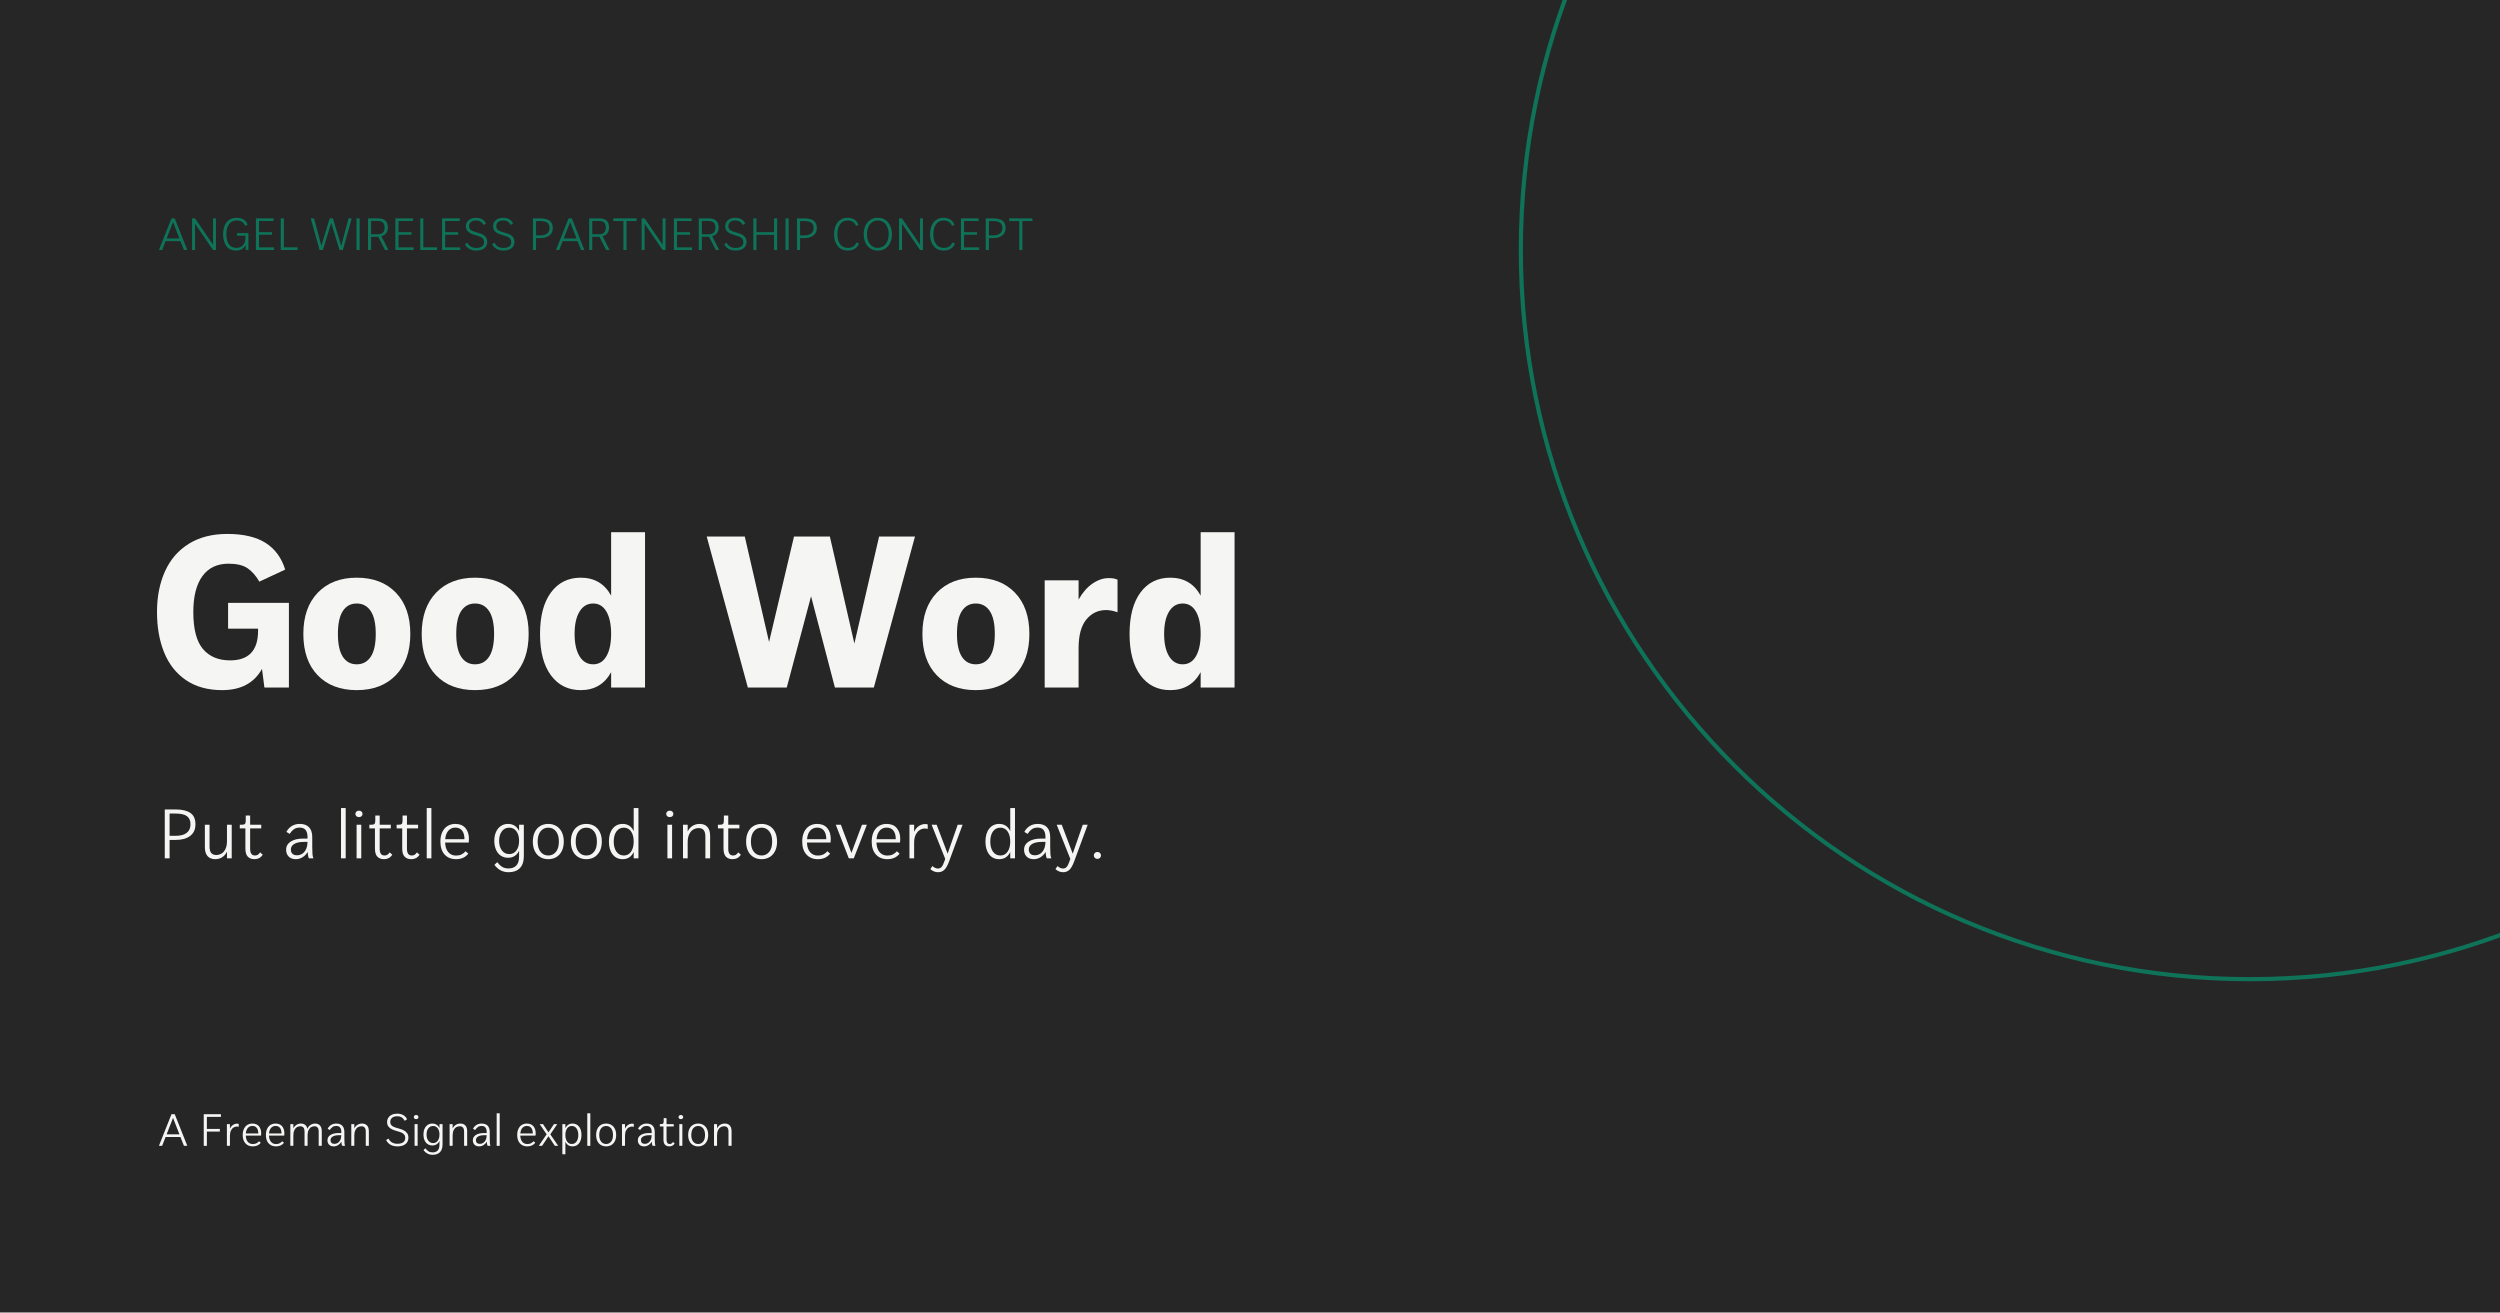
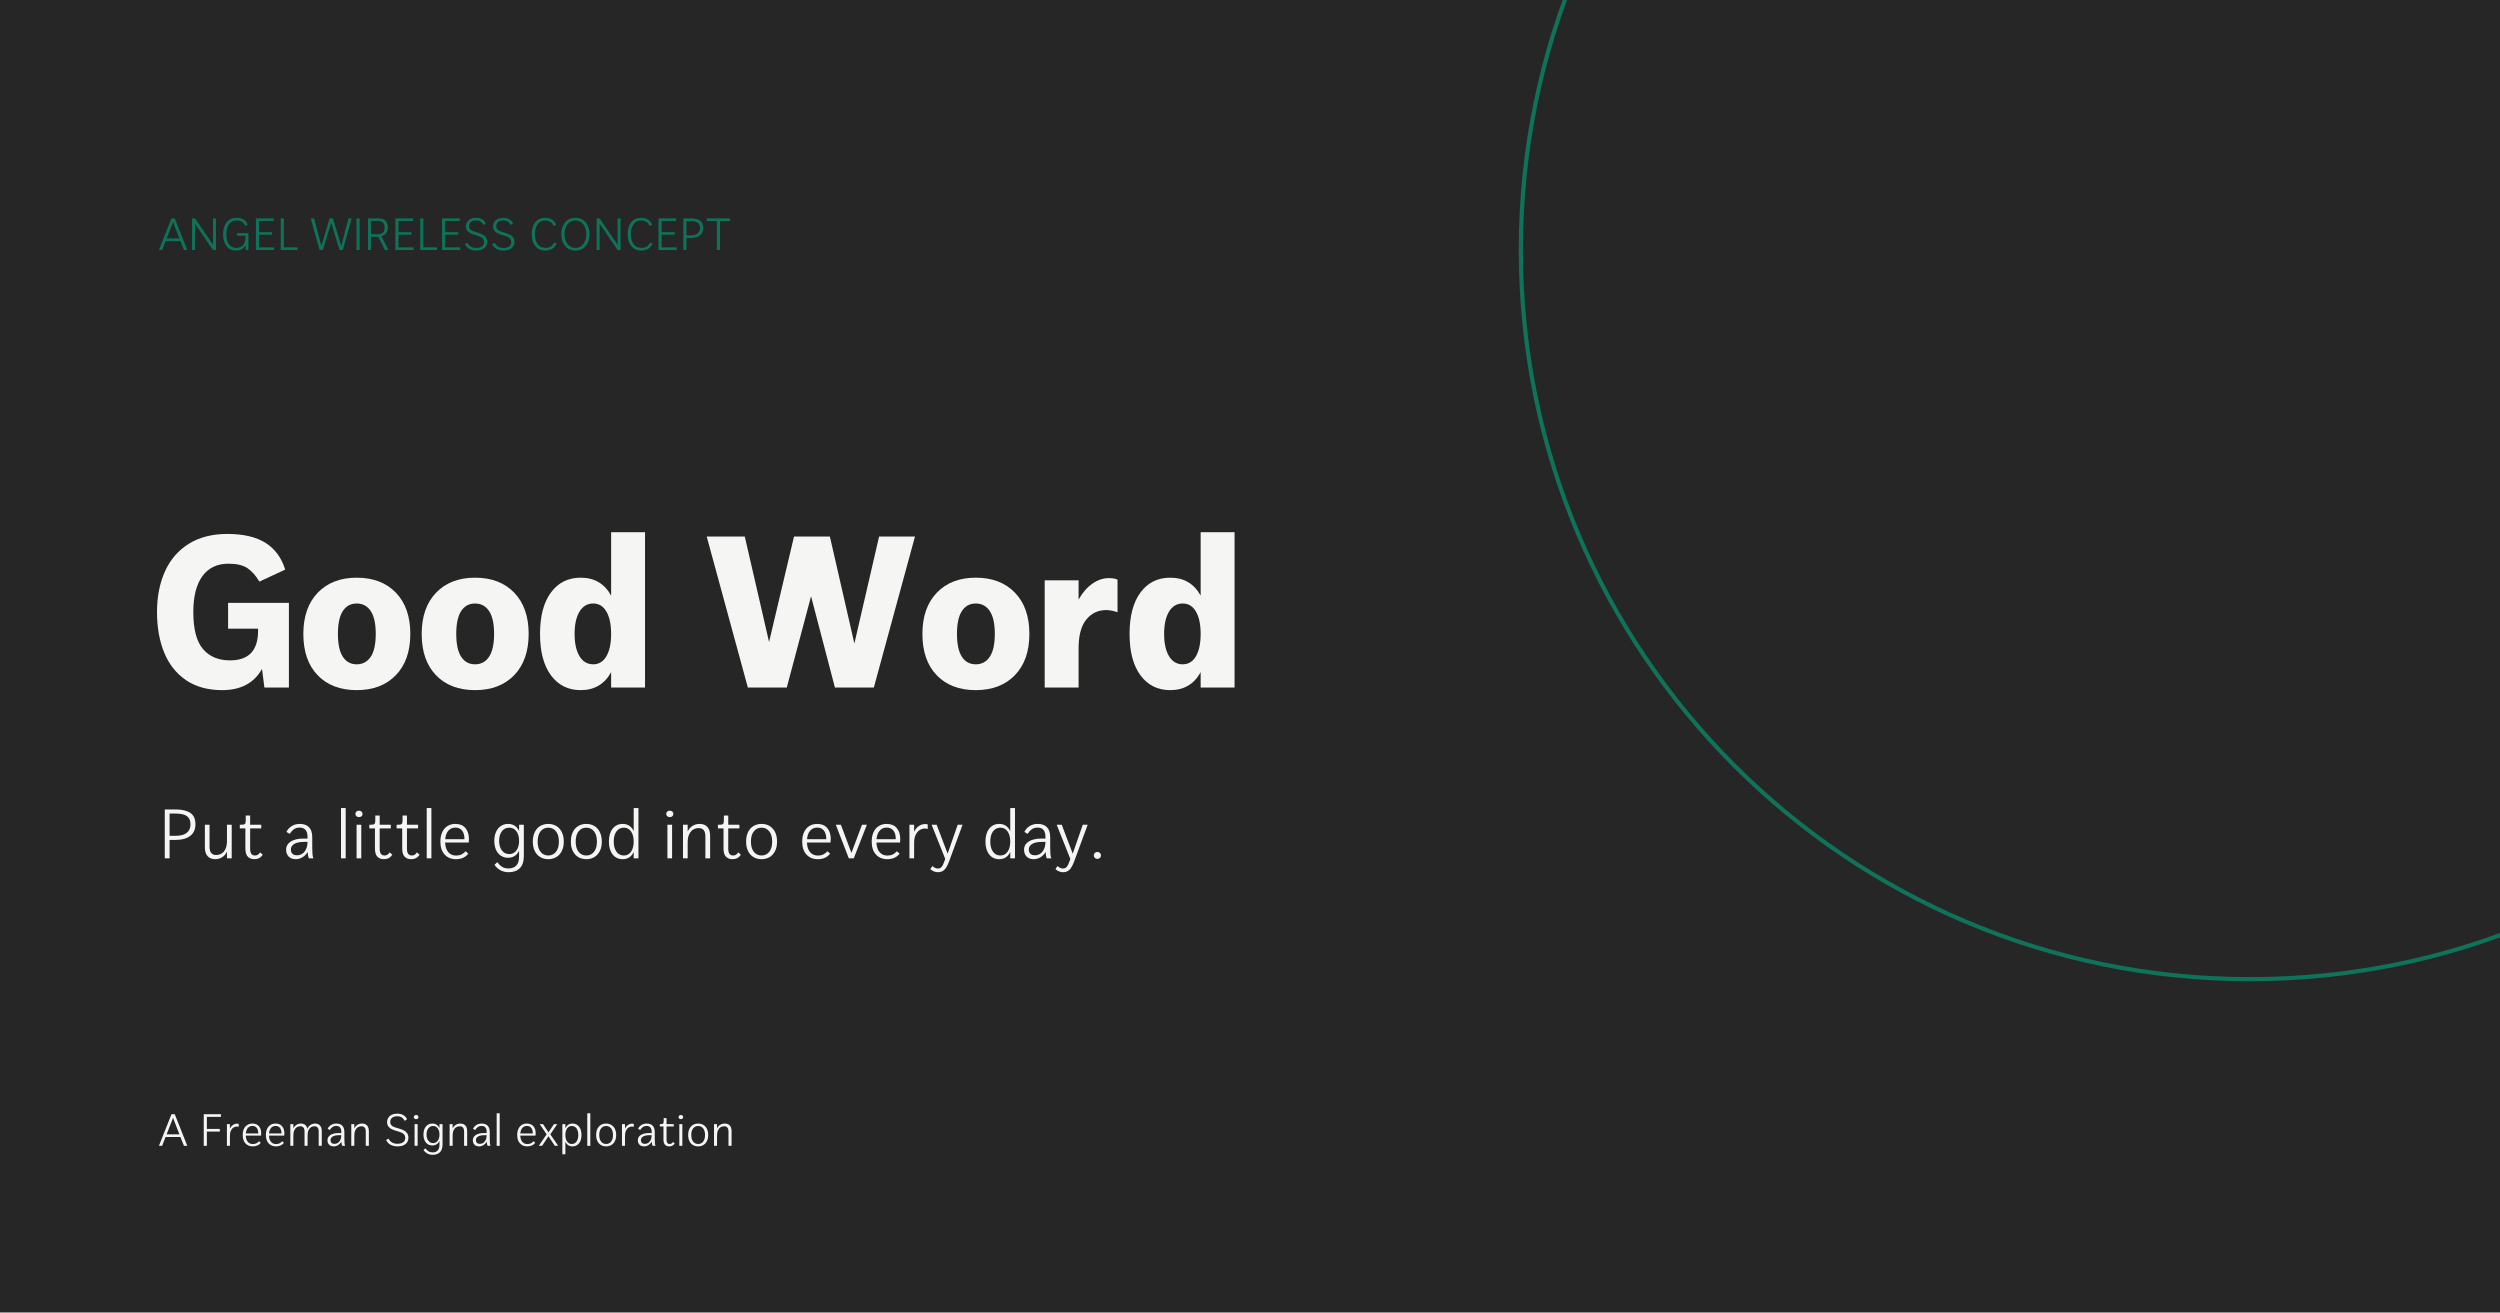
<svg xmlns="http://www.w3.org/2000/svg" viewBox="0 0 1200 630">
  <rect width="1200" height="630" fill="#262626" />
  <circle cx="1080" cy="120" r="350" fill="none" stroke="#0E7358" stroke-width="2" />
  <path d="M82.314 104.82H83.876L89.904 120H88.298L86.604 115.754H79.476L77.826 120H76.286ZM86.12 114.478 83.062 106.58 79.982 114.478Z" fill="#0E7358" />
  <path d="M93.622 107.394V120H92.192V104.82H93.6L102.246 117.448V104.82H103.676V120H102.268Z" fill="#0E7358" />
  <path d="M107.086 112.41Q107.086 110.232 107.779 108.45Q108.472 106.668 109.924 105.612Q111.376 104.556 113.554 104.556Q115.688 104.556 116.975 105.392Q118.262 106.228 118.856 107.834L117.712 108.406Q117.14 107.13 116.172 106.481Q115.204 105.832 113.576 105.832Q111.156 105.832 109.902 107.636Q108.648 109.44 108.648 112.41Q108.648 115.556 109.88 117.272Q111.112 118.988 113.532 118.988Q115.446 118.988 116.645 117.69Q117.844 116.392 117.844 113.796V113.136H113.752V111.904H119.23V120H117.954L117.91 117.602Q116.568 120.264 113.378 120.264Q110.21 120.264 108.648 118.086Q107.086 115.908 107.086 112.41Z" fill="#0E7358" />
  <path d="M122.838 104.82H131.33V106.074H124.334V111.442H130.582V112.674H124.334V118.746H131.572V120H122.838Z" fill="#0E7358" />
  <path d="M134.762 104.82H136.258V118.724H142.836V120H134.762Z" fill="#0E7358" />
  <path d="M149.15 104.82H150.756L154.254 117.976L158.258 104.82H159.798L163.802 118.042L167.3 104.82H168.818L164.572 120H162.966L158.984 106.976L154.98 120H153.396Z" fill="#0E7358" />
  <path d="M171.128 104.82H172.624V120H171.128Z" fill="#0E7358" />
  <path d="M181.578 113.664H178.124V120H176.628V104.82H181.402Q183.756 104.82 184.966 105.909Q186.176 106.998 186.176 109.176Q186.176 110.848 185.351 111.937Q184.526 113.026 183.052 113.334L186.418 120H184.79ZM181.314 112.454Q182.986 112.454 183.8 111.673Q184.614 110.892 184.614 109.242Q184.614 107.592 183.8 106.822Q182.986 106.052 181.314 106.052H178.124V112.454Z" fill="#0E7358" />
  <path d="M189.784 104.82H198.276V106.074H191.28V111.442H197.528V112.674H191.28V118.746H198.518V120H189.784Z" fill="#0E7358" />
  <path d="M201.708 104.82H203.204V118.724H209.782V120H201.708Z" fill="#0E7358" />
  <path d="M212.18 104.82H220.672V106.074H213.676V111.442H219.924V112.674H213.676V118.746H220.914V120H212.18Z" fill="#0E7358" />
  <path d="M223.18 117.206 224.324 116.524Q224.94 117.756 226.018 118.383Q227.096 119.01 228.614 119.01Q230.396 119.01 231.375 118.284Q232.354 117.558 232.354 116.194Q232.354 115.226 231.87 114.621Q231.386 114.016 230.594 113.664Q229.802 113.312 228.504 112.96Q226.964 112.542 225.941 112.047Q224.918 111.552 224.28 110.727Q223.642 109.902 223.642 108.626Q223.642 107.438 224.236 106.514Q224.83 105.59 225.919 105.073Q227.008 104.556 228.482 104.556Q231.892 104.556 233.234 107.218L232.112 108.01Q231.518 106.91 230.671 106.36Q229.824 105.81 228.504 105.81Q226.876 105.81 226.018 106.558Q225.16 107.306 225.16 108.56Q225.16 109.462 225.644 110.034Q226.128 110.606 226.92 110.936Q227.712 111.266 229.054 111.618Q230.528 112.014 231.562 112.52Q232.596 113.026 233.234 113.895Q233.872 114.764 233.872 116.084Q233.872 118.064 232.475 119.164Q231.078 120.264 228.636 120.264Q226.656 120.264 225.27 119.472Q223.884 118.68 223.18 117.206Z" fill="#0E7358" />
  <path d="M236.226 117.206 237.37 116.524Q237.986 117.756 239.064 118.383Q240.142 119.01 241.66 119.01Q243.442 119.01 244.421 118.284Q245.4 117.558 245.4 116.194Q245.4 115.226 244.916 114.621Q244.432 114.016 243.64 113.664Q242.848 113.312 241.55 112.96Q240.01 112.542 238.987 112.047Q237.964 111.552 237.326 110.727Q236.688 109.902 236.688 108.626Q236.688 107.438 237.282 106.514Q237.876 105.59 238.965 105.073Q240.054 104.556 241.528 104.556Q244.938 104.556 246.28 107.218L245.158 108.01Q244.564 106.91 243.717 106.36Q242.87 105.81 241.55 105.81Q239.922 105.81 239.064 106.558Q238.206 107.306 238.206 108.56Q238.206 109.462 238.69 110.034Q239.174 110.606 239.966 110.936Q240.758 111.266 242.1 111.618Q243.574 112.014 244.608 112.52Q245.642 113.026 246.28 113.895Q246.918 114.764 246.918 116.084Q246.918 118.064 245.521 119.164Q244.124 120.264 241.682 120.264Q239.702 120.264 238.316 119.472Q236.93 118.68 236.226 117.206Z" fill="#0E7358" />
-   <path d="M255.806 104.82H259.194Q262.208 104.82 263.77 105.909Q265.332 106.998 265.332 109.418Q265.332 111.794 263.693 113.037Q262.054 114.28 259.238 114.28H257.302V120H255.806ZM259.216 113.004Q261.46 113.004 262.626 112.08Q263.792 111.156 263.792 109.44Q263.792 107.702 262.681 106.899Q261.57 106.096 259.216 106.096H257.302V113.004Z" fill="#0E7358" />
-   <path d="M272.922 104.82H274.484L280.512 120H278.906L277.212 115.754H270.084L268.434 120H266.894ZM276.728 114.478 273.67 106.58 270.59 114.478Z" fill="#0E7358" />
-   <path d="M287.75 113.664H284.296V120H282.8V104.82H287.574Q289.928 104.82 291.138 105.909Q292.348 106.998 292.348 109.176Q292.348 110.848 291.523 111.937Q290.698 113.026 289.224 113.334L292.59 120H290.962ZM287.486 112.454Q289.158 112.454 289.972 111.673Q290.786 110.892 290.786 109.242Q290.786 107.592 289.972 106.822Q289.158 106.052 287.486 106.052H284.296V112.454Z" fill="#0E7358" />
-   <path d="M299.234 106.096H294.394V104.82H305.548V106.096H300.73V120H299.234Z" fill="#0E7358" />
-   <path d="M309.42 107.394V120H307.99V104.82H309.398L318.044 117.448V104.82H319.474V120H318.066Z" fill="#0E7358" />
-   <path d="M323.478 104.82H331.97V106.074H324.974V111.442H331.222V112.674H324.974V118.746H332.212V120H323.478Z" fill="#0E7358" />
-   <path d="M340.352 113.664H336.898V120H335.402V104.82H340.176Q342.53 104.82 343.74 105.909Q344.95 106.998 344.95 109.176Q344.95 110.848 344.125 111.937Q343.3 113.026 341.826 113.334L345.192 120H343.564ZM340.088 112.454Q341.76 112.454 342.574 111.673Q343.388 110.892 343.388 109.242Q343.388 107.592 342.574 106.822Q341.76 106.052 340.088 106.052H336.898V112.454Z" fill="#0E7358" />
-   <path d="M347.634 117.206 348.778 116.524Q349.394 117.756 350.472 118.383Q351.55 119.01 353.068 119.01Q354.85 119.01 355.829 118.284Q356.808 117.558 356.808 116.194Q356.808 115.226 356.324 114.621Q355.84 114.016 355.048 113.664Q354.256 113.312 352.958 112.96Q351.418 112.542 350.395 112.047Q349.372 111.552 348.734 110.727Q348.096 109.902 348.096 108.626Q348.096 107.438 348.69 106.514Q349.284 105.59 350.373 105.073Q351.462 104.556 352.936 104.556Q356.346 104.556 357.688 107.218L356.566 108.01Q355.972 106.91 355.125 106.36Q354.278 105.81 352.958 105.81Q351.33 105.81 350.472 106.558Q349.614 107.306 349.614 108.56Q349.614 109.462 350.098 110.034Q350.582 110.606 351.374 110.936Q352.166 111.266 353.508 111.618Q354.982 112.014 356.016 112.52Q357.05 113.026 357.688 113.895Q358.326 114.764 358.326 116.084Q358.326 118.064 356.929 119.164Q355.532 120.264 353.09 120.264Q351.11 120.264 349.724 119.472Q348.338 118.68 347.634 117.206Z" fill="#0E7358" />
-   <path d="M371.548 112.718H363.1V120H361.604V104.82H363.1V111.442H371.548V104.82H373.044V120H371.548Z" fill="#0E7358" />
-   <path d="M377.048 104.82H378.544V120H377.048Z" fill="#0E7358" />
-   <path d="M382.548 104.82H385.936Q388.95 104.82 390.512 105.909Q392.074 106.998 392.074 109.418Q392.074 111.794 390.435 113.037Q388.796 114.28 385.98 114.28H384.044V120H382.548ZM385.958 113.004Q388.202 113.004 389.368 112.08Q390.534 111.156 390.534 109.44Q390.534 107.702 389.423 106.899Q388.312 106.096 385.958 106.096H384.044V113.004Z" fill="#0E7358" />
-   <path d="M400.368 112.41Q400.368 110.254 401.072 108.472Q401.776 106.69 403.217 105.623Q404.658 104.556 406.77 104.556Q408.838 104.556 410.169 105.436Q411.5 106.316 412.094 107.9L410.906 108.428Q410.356 107.13 409.366 106.481Q408.376 105.832 406.792 105.832Q404.46 105.832 403.195 107.658Q401.93 109.484 401.93 112.41Q401.93 115.358 403.217 117.173Q404.504 118.988 406.924 118.988Q408.552 118.988 409.553 118.339Q410.554 117.69 411.104 116.392L412.292 116.92Q411.676 118.482 410.334 119.373Q408.992 120.264 406.88 120.264Q404.702 120.264 403.239 119.197Q401.776 118.13 401.072 116.348Q400.368 114.566 400.368 112.41Z" fill="#0E7358" />
-   <path d="M414.58 112.41Q414.58 110.276 415.35 108.483Q416.12 106.69 417.649 105.623Q419.178 104.556 421.356 104.556Q423.534 104.556 425.063 105.623Q426.592 106.69 427.362 108.483Q428.132 110.276 428.132 112.41Q428.132 114.544 427.362 116.337Q426.592 118.13 425.063 119.197Q423.534 120.264 421.356 120.264Q419.178 120.264 417.649 119.197Q416.12 118.13 415.35 116.337Q414.58 114.544 414.58 112.41ZM426.57 112.41Q426.57 110.54 425.943 109.044Q425.316 107.548 424.128 106.69Q422.94 105.832 421.356 105.832Q419.772 105.832 418.584 106.69Q417.396 107.548 416.769 109.044Q416.142 110.54 416.142 112.41Q416.142 114.28 416.769 115.776Q417.396 117.272 418.584 118.13Q419.772 118.988 421.356 118.988Q422.94 118.988 424.128 118.13Q425.316 117.272 425.943 115.776Q426.57 114.28 426.57 112.41Z" fill="#0E7358" />
-   <path d="M432.972 107.394V120H431.542V104.82H432.95L441.596 117.448V104.82H443.026V120H441.618Z" fill="#0E7358" />
-   <path d="M446.436 112.41Q446.436 110.254 447.14 108.472Q447.844 106.69 449.285 105.623Q450.726 104.556 452.838 104.556Q454.906 104.556 456.237 105.436Q457.568 106.316 458.162 107.9L456.974 108.428Q456.424 107.13 455.434 106.481Q454.444 105.832 452.86 105.832Q450.528 105.832 449.263 107.658Q447.998 109.484 447.998 112.41Q447.998 115.358 449.285 117.173Q450.572 118.988 452.992 118.988Q454.62 118.988 455.621 118.339Q456.622 117.69 457.172 116.392L458.36 116.92Q457.744 118.482 456.402 119.373Q455.06 120.264 452.948 120.264Q450.77 120.264 449.307 119.197Q447.844 118.13 447.14 116.348Q446.436 114.566 446.436 112.41Z" fill="#0E7358" />
-   <path d="M461.242 104.82H469.734V106.074H462.738V111.442H468.986V112.674H462.738V118.746H469.976V120H461.242Z" fill="#0E7358" />
-   <path d="M473.166 104.82H476.554Q479.568 104.82 481.13 105.909Q482.692 106.998 482.692 109.418Q482.692 111.794 481.053 113.037Q479.414 114.28 476.598 114.28H474.662V120H473.166ZM476.576 113.004Q478.82 113.004 479.986 112.08Q481.152 111.156 481.152 109.44Q481.152 107.702 480.041 106.899Q478.93 106.096 476.576 106.096H474.662V113.004Z" fill="#0E7358" />
-   <path d="M489.248 106.096H484.408V104.82H495.562V106.096H490.744V120H489.248Z" fill="#0E7358" />
+   <path d="M255.212 112.41Q255.212 110.254 255.916 108.472Q256.62 106.69 258.061 105.623Q259.502 104.556 261.614 104.556Q263.682 104.556 265.013 105.436Q266.344 106.316 266.938 107.9L265.75 108.428Q265.2 107.13 264.21 106.481Q263.22 105.832 261.636 105.832Q259.304 105.832 258.039 107.658Q256.774 109.484 256.774 112.41Q256.774 115.358 258.061 117.173Q259.348 118.988 261.768 118.988Q263.396 118.988 264.397 118.339Q265.398 117.69 265.948 116.392L267.136 116.92Q266.52 118.482 265.178 119.373Q263.836 120.264 261.724 120.264Q259.546 120.264 258.083 119.197Q256.62 118.13 255.916 116.348Q255.212 114.566 255.212 112.41Z" fill="#0E7358" />
+   <path d="M269.424 112.41Q269.424 110.276 270.194 108.483Q270.964 106.69 272.493 105.623Q274.022 104.556 276.2 104.556Q278.378 104.556 279.907 105.623Q281.436 106.69 282.206 108.483Q282.976 110.276 282.976 112.41Q282.976 114.544 282.206 116.337Q281.436 118.13 279.907 119.197Q278.378 120.264 276.2 120.264Q274.022 120.264 272.493 119.197Q270.964 118.13 270.194 116.337Q269.424 114.544 269.424 112.41ZM281.414 112.41Q281.414 110.54 280.787 109.044Q280.16 107.548 278.972 106.69Q277.784 105.832 276.2 105.832Q274.616 105.832 273.428 106.69Q272.24 107.548 271.613 109.044Q270.986 110.54 270.986 112.41Q270.986 114.28 271.613 115.776Q272.24 117.272 273.428 118.13Q274.616 118.988 276.2 118.988Q277.784 118.988 278.972 118.13Q280.16 117.272 280.787 115.776Q281.414 114.28 281.414 112.41Z" fill="#0E7358" />
+   <path d="M287.816 107.394V120H286.386V104.82H287.794L296.44 117.448V104.82H297.87V120H296.462Z" fill="#0E7358" />
+   <path d="M301.28 112.41Q301.28 110.254 301.984 108.472Q302.688 106.69 304.129 105.623Q305.57 104.556 307.682 104.556Q309.75 104.556 311.081 105.436Q312.412 106.316 313.006 107.9L311.818 108.428Q311.268 107.13 310.278 106.481Q309.288 105.832 307.704 105.832Q305.372 105.832 304.107 107.658Q302.842 109.484 302.842 112.41Q302.842 115.358 304.129 117.173Q305.416 118.988 307.836 118.988Q309.464 118.988 310.465 118.339Q311.466 117.69 312.016 116.392L313.204 116.92Q312.588 118.482 311.246 119.373Q309.904 120.264 307.792 120.264Q305.614 120.264 304.151 119.197Q302.688 118.13 301.984 116.348Q301.28 114.566 301.28 112.41Z" fill="#0E7358" />
+   <path d="M316.086 104.82H324.578V106.074H317.582V111.442H323.83V112.674H317.582V118.746H324.82V120H316.086Z" fill="#0E7358" />
+   <path d="M328.01 104.82H331.398Q334.412 104.82 335.974 105.909Q337.536 106.998 337.536 109.418Q337.536 111.794 335.897 113.037Q334.258 114.28 331.442 114.28H329.506V120H328.01ZM331.42 113.004Q333.664 113.004 334.83 112.08Q335.996 111.156 335.996 109.44Q335.996 107.702 334.885 106.899Q333.774 106.096 331.42 106.096H329.506V113.004Z" fill="#0E7358" />
+   <path d="M344.092 106.096H339.252V104.82H350.406V106.096H345.588V120H344.092Z" fill="#0E7358" />
  <path d="M75.36 293.775Q75.36 282.75 79.192 274.245Q83.025 265.74 90.638 261.015Q98.25 256.29 109.065 256.29Q120.72 256.29 127.492 260.595Q134.265 264.9 136.89 273.405L124.5 279.18Q121.98 274.875 118.777 272.722Q115.575 270.57 109.695 270.57Q101.505 270.57 97.147 276.555Q92.79 282.54 92.79 293.775Q92.79 306.06 97.41 311.52Q102.03 316.98 110.43 316.98Q123.87 316.98 123.87 302.805V301.755H109.485V289.365H138.675V330H126.915L125.76 321.075Q120.09 331.26 106.65 331.26Q96.255 331.26 89.22 326.43Q82.185 321.6 78.773 313.148Q75.36 304.695 75.36 293.775Z" fill="#F5F5F4" />
  <path d="M145.605 304.275Q145.605 291.675 152.535 284.483Q159.465 277.29 171.225 277.29Q183.09 277.29 190.02 284.483Q196.95 291.675 196.95 304.275Q196.95 316.875 190.02 324.067Q183.09 331.26 171.225 331.26Q159.36 331.26 152.483 324.12Q145.605 316.98 145.605 304.275ZM180.36 304.275Q180.36 296.925 177.945 293.303Q175.53 289.68 171.225 289.68Q166.92 289.68 164.558 293.303Q162.195 296.925 162.195 304.275Q162.195 311.625 164.558 315.248Q166.92 318.87 171.225 318.87Q175.53 318.87 177.945 315.248Q180.36 311.625 180.36 304.275Z" fill="#F5F5F4" />
  <path d="M202.41 304.275Q202.41 291.675 209.34 284.483Q216.27 277.29 228.03 277.29Q239.895 277.29 246.825 284.483Q253.755 291.675 253.755 304.275Q253.755 316.875 246.825 324.067Q239.895 331.26 228.03 331.26Q216.165 331.26 209.288 324.12Q202.41 316.98 202.41 304.275ZM237.165 304.275Q237.165 296.925 234.75 293.303Q232.335 289.68 228.03 289.68Q223.725 289.68 221.363 293.303Q219 296.925 219 304.275Q219 311.625 221.363 315.248Q223.725 318.87 228.03 318.87Q232.335 318.87 234.75 315.248Q237.165 311.625 237.165 304.275Z" fill="#F5F5F4" />
  <path d="M259.215 304.275Q259.215 291.465 264.465 284.378Q269.715 277.29 278.745 277.29Q288.615 277.29 293.34 285.9V255.45H309.615V330H293.34V322.65Q288.615 331.26 278.745 331.26Q269.715 331.26 264.465 324.173Q259.215 317.085 259.215 304.275ZM293.34 304.275Q293.34 297.45 291.082 293.565Q288.825 289.68 284.73 289.68Q280.53 289.68 278.168 293.565Q275.805 297.45 275.805 304.275Q275.805 311.1 278.168 314.985Q280.53 318.87 284.73 318.87Q288.825 318.87 291.082 314.985Q293.34 311.1 293.34 304.275Z" fill="#F5F5F4" />
  <path d="M339.225 257.55H357.495L369.15 308.16L381.12 257.55H398.34L410.1 308.895L421.965 257.55H439.185L419.445 330H400.755L389.31 286.215L377.655 330H358.965Z" fill="#F5F5F4" />
  <path d="M442.755 304.275Q442.755 291.675 449.685 284.483Q456.615 277.29 468.375 277.29Q480.24 277.29 487.17 284.483Q494.1 291.675 494.1 304.275Q494.1 316.875 487.17 324.067Q480.24 331.26 468.375 331.26Q456.51 331.26 449.632 324.12Q442.755 316.98 442.755 304.275ZM477.51 304.275Q477.51 296.925 475.095 293.303Q472.68 289.68 468.375 289.68Q464.07 289.68 461.707 293.303Q459.345 296.925 459.345 304.275Q459.345 311.625 461.707 315.248Q464.07 318.87 468.375 318.87Q472.68 318.87 475.095 315.248Q477.51 311.625 477.51 304.275Z" fill="#F5F5F4" />
  <path d="M501.45 278.55H517.725V287.79Q520.56 282.75 524.392 280.125Q528.225 277.5 532.11 277.5Q533.685 277.5 534.525 277.658Q535.365 277.815 536.415 278.235V293.88Q533.37 292.83 530.955 292.83Q525.18 292.83 521.452 297.345Q517.725 301.86 517.725 311.205V330H501.45Z" fill="#F5F5F4" />
  <path d="M542.19 304.275Q542.19 291.465 547.44 284.378Q552.69 277.29 561.72 277.29Q571.59 277.29 576.315 285.9V255.45H592.59V330H576.315V322.65Q571.59 331.26 561.72 331.26Q552.69 331.26 547.44 324.173Q542.19 317.085 542.19 304.275ZM576.315 304.275Q576.315 297.45 574.058 293.565Q571.8 289.68 567.705 289.68Q563.505 289.68 561.143 293.565Q558.78 297.45 558.78 304.275Q558.78 311.1 561.143 314.985Q563.505 318.87 567.705 318.87Q571.8 318.87 574.058 314.985Q576.315 311.1 576.315 304.275Z" fill="#F5F5F4" />
  <path d="M79.094 388.54H84.33Q88.988 388.54 91.402 390.223Q93.816 391.906 93.816 395.646Q93.816 399.318 91.283 401.239Q88.75 403.16 84.398 403.16H81.406V412H79.094ZM84.364 401.188Q87.832 401.188 89.634 399.76Q91.436 398.332 91.436 395.68Q91.436 392.994 89.719 391.753Q88.002 390.512 84.364 390.512H81.406V401.188Z" fill="#F5F5F4" />
  <path d="M98.338 406.696V395.884H100.582V406.322Q100.582 408.464 101.398 409.433Q102.214 410.402 103.812 410.402Q105.104 410.402 106.277 409.739Q107.45 409.076 108.198 407.563Q108.946 406.05 108.946 403.636V395.884H111.224V412H108.946V408.804Q108.096 410.538 106.651 411.473Q105.206 412.408 103.336 412.408Q100.956 412.408 99.647 410.963Q98.338 409.518 98.338 406.696Z" fill="#F5F5F4" />
  <path d="M117.786 407.274V397.618H115.1V395.884H115.882Q117.14 395.884 117.548 395.493Q117.956 395.102 117.956 393.878V391.464H120.064V395.884H125.402V397.618H120.064V407.41Q120.064 410.64 122.41 410.64Q123.158 410.64 123.719 410.3Q124.28 409.96 124.858 409.144L126.116 410.266Q125.334 411.422 124.348 411.915Q123.362 412.408 122.104 412.408Q120.132 412.408 118.959 411.218Q117.786 410.028 117.786 407.274Z" fill="#F5F5F4" />
  <path d="M147.672 408.94Q146.788 410.504 145.258 411.456Q143.728 412.408 142.028 412.408Q139.784 412.408 138.56 411.15Q137.336 409.892 137.336 407.886Q137.336 405.37 139.563 403.942Q141.79 402.514 145.598 402.514H147.604V401.732Q147.604 397.244 143.83 397.244Q142.198 397.244 141.093 398.026Q139.988 398.808 139.036 400.27L137.472 399.318Q138.39 397.516 140.056 396.496Q141.722 395.476 143.864 395.476Q146.822 395.476 148.352 397.091Q149.882 398.706 149.882 401.868V406.662Q149.882 408.77 149.984 409.96Q150.086 411.15 150.426 412H148.25Q147.774 410.912 147.672 408.94ZM142.572 410.538Q143.83 410.538 144.952 409.875Q146.074 409.212 146.822 407.767Q147.57 406.322 147.604 404.112H145.938Q142.844 404.112 141.229 405.098Q139.614 406.084 139.614 407.75Q139.614 409.042 140.345 409.79Q141.076 410.538 142.572 410.538Z" fill="#F5F5F4" />
  <path d="M163.686 387.86H165.93V412H163.686Z" fill="#F5F5F4" />
  <path d="M171.166 395.884H173.41V412H171.166ZM170.588 390.682Q170.588 390.002 171.081 389.56Q171.574 389.118 172.322 389.118Q173.07 389.118 173.546 389.577Q174.022 390.036 174.022 390.682Q174.022 391.362 173.546 391.787Q173.07 392.212 172.322 392.212Q171.54 392.212 171.064 391.77Q170.588 391.328 170.588 390.682Z" fill="#F5F5F4" />
  <path d="M179.972 407.274V397.618H177.286V395.884H178.068Q179.326 395.884 179.734 395.493Q180.142 395.102 180.142 393.878V391.464H182.25V395.884H187.588V397.618H182.25V407.41Q182.25 410.64 184.596 410.64Q185.344 410.64 185.905 410.3Q186.466 409.96 187.044 409.144L188.302 410.266Q187.52 411.422 186.534 411.915Q185.548 412.408 184.29 412.408Q182.318 412.408 181.145 411.218Q179.972 410.028 179.972 407.274Z" fill="#F5F5F4" />
  <path d="M193.062 407.274V397.618H190.376V395.884H191.158Q192.416 395.884 192.824 395.493Q193.232 395.102 193.232 393.878V391.464H195.34V395.884H200.678V397.618H195.34V407.41Q195.34 410.64 197.686 410.64Q198.434 410.64 198.995 410.3Q199.556 409.96 200.134 409.144L201.392 410.266Q200.61 411.422 199.624 411.915Q198.638 412.408 197.38 412.408Q195.408 412.408 194.235 411.218Q193.062 410.028 193.062 407.274Z" fill="#F5F5F4" />
  <path d="M204.826 387.86H207.07V412H204.826Z" fill="#F5F5F4" />
  <path d="M211.388 403.976Q211.388 401.324 212.289 399.403Q213.19 397.482 214.822 396.479Q216.454 395.476 218.562 395.476Q221.724 395.476 223.407 397.465Q225.09 399.454 225.09 402.684Q225.09 403.534 224.988 404.418H213.666Q213.768 407.41 215.179 409.042Q216.59 410.674 218.868 410.674Q220.398 410.674 221.469 410.164Q222.54 409.654 223.492 408.6L224.784 409.756Q222.71 412.408 218.868 412.408Q215.468 412.408 213.428 410.181Q211.388 407.954 211.388 403.976ZM222.948 402.82Q222.948 400.168 221.826 398.706Q220.704 397.244 218.562 397.244Q216.556 397.244 215.247 398.689Q213.938 400.134 213.7 402.82Z" fill="#F5F5F4" />
  <path d="M237.33 415.128 238.69 413.836Q239.812 415.332 241.036 416.097Q242.26 416.862 244.13 416.862Q246.442 416.862 247.802 415.485Q249.162 414.108 249.162 411.15V408.328Q248.414 409.96 247.071 410.844Q245.728 411.728 243.892 411.728Q241.886 411.728 240.39 410.725Q238.894 409.722 238.078 407.869Q237.262 406.016 237.262 403.602Q237.262 401.188 238.078 399.352Q238.894 397.516 240.39 396.496Q241.886 395.476 243.892 395.476Q245.728 395.476 247.071 396.36Q248.414 397.244 249.162 398.91V395.884H251.44V410.844Q251.44 414.856 249.485 416.76Q247.53 418.664 244.164 418.664Q239.88 418.664 237.33 415.128ZM249.162 403.602Q249.162 400.78 247.887 399.029Q246.612 397.278 244.436 397.278Q242.226 397.278 240.9 399.029Q239.574 400.78 239.574 403.602Q239.574 406.424 240.9 408.192Q242.226 409.96 244.436 409.96Q246.612 409.96 247.887 408.209Q249.162 406.458 249.162 403.602Z" fill="#F5F5F4" />
  <path d="M255.758 403.976Q255.758 401.324 256.693 399.403Q257.628 397.482 259.311 396.479Q260.994 395.476 263.17 395.476Q265.346 395.476 267.029 396.479Q268.712 397.482 269.664 399.403Q270.616 401.324 270.616 403.976Q270.616 406.594 269.664 408.498Q268.712 410.402 267.029 411.405Q265.346 412.408 263.17 412.408Q260.994 412.408 259.311 411.405Q257.628 410.402 256.693 408.498Q255.758 406.594 255.758 403.976ZM268.27 403.976Q268.27 400.78 266.859 399.029Q265.448 397.278 263.17 397.278Q260.892 397.278 259.481 399.029Q258.07 400.78 258.07 403.976Q258.07 407.138 259.481 408.889Q260.892 410.64 263.17 410.64Q265.448 410.64 266.859 408.889Q268.27 407.138 268.27 403.976Z" fill="#F5F5F4" />
  <path d="M274.016 403.976Q274.016 401.324 274.951 399.403Q275.886 397.482 277.569 396.479Q279.252 395.476 281.428 395.476Q283.604 395.476 285.287 396.479Q286.97 397.482 287.922 399.403Q288.874 401.324 288.874 403.976Q288.874 406.594 287.922 408.498Q286.97 410.402 285.287 411.405Q283.604 412.408 281.428 412.408Q279.252 412.408 277.569 411.405Q275.886 410.402 274.951 408.498Q274.016 406.594 274.016 403.976ZM286.528 403.976Q286.528 400.78 285.117 399.029Q283.706 397.278 281.428 397.278Q279.15 397.278 277.739 399.029Q276.328 400.78 276.328 403.976Q276.328 407.138 277.739 408.889Q279.15 410.64 281.428 410.64Q283.706 410.64 285.117 408.889Q286.528 407.138 286.528 403.976Z" fill="#F5F5F4" />
  <path d="M292.274 403.942Q292.274 400.032 294.076 397.754Q295.878 395.476 298.904 395.476Q300.74 395.476 302.083 396.377Q303.426 397.278 304.174 398.978V387.86H306.452V412H304.174V408.906Q303.426 410.606 302.083 411.507Q300.74 412.408 298.904 412.408Q295.844 412.408 294.059 410.13Q292.274 407.852 292.274 403.942ZM304.174 403.942Q304.174 400.882 302.899 399.08Q301.624 397.278 299.448 397.278Q297.204 397.278 295.895 399.08Q294.586 400.882 294.586 403.942Q294.586 407.002 295.895 408.821Q297.204 410.64 299.448 410.64Q301.624 410.64 302.899 408.821Q304.174 407.002 304.174 403.942Z" fill="#F5F5F4" />
  <path d="M320.358 395.884H322.602V412H320.358ZM319.78 390.682Q319.78 390.002 320.273 389.56Q320.766 389.118 321.514 389.118Q322.262 389.118 322.738 389.577Q323.214 390.036 323.214 390.682Q323.214 391.362 322.738 391.787Q322.262 392.212 321.514 392.212Q320.732 392.212 320.256 391.77Q319.78 391.328 319.78 390.682Z" fill="#F5F5F4" />
  <path d="M335.386 397.482Q333.992 397.482 332.802 398.162Q331.612 398.842 330.847 400.372Q330.082 401.902 330.082 404.282V412H327.838V395.884H330.082V399.114Q330.898 397.38 332.411 396.428Q333.924 395.476 335.862 395.476Q338.242 395.476 339.551 396.938Q340.86 398.4 340.86 401.222V412H338.582V401.562Q338.582 399.42 337.766 398.451Q336.95 397.482 335.386 397.482Z" fill="#F5F5F4" />
  <path d="M347.286 407.274V397.618H344.6V395.884H345.382Q346.64 395.884 347.048 395.493Q347.456 395.102 347.456 393.878V391.464H349.564V395.884H354.902V397.618H349.564V407.41Q349.564 410.64 351.91 410.64Q352.658 410.64 353.219 410.3Q353.78 409.96 354.358 409.144L355.616 410.266Q354.834 411.422 353.848 411.915Q352.862 412.408 351.604 412.408Q349.632 412.408 348.459 411.218Q347.286 410.028 347.286 407.274Z" fill="#F5F5F4" />
  <path d="M358.132 403.976Q358.132 401.324 359.067 399.403Q360.002 397.482 361.685 396.479Q363.368 395.476 365.544 395.476Q367.72 395.476 369.403 396.479Q371.086 397.482 372.038 399.403Q372.99 401.324 372.99 403.976Q372.99 406.594 372.038 408.498Q371.086 410.402 369.403 411.405Q367.72 412.408 365.544 412.408Q363.368 412.408 361.685 411.405Q360.002 410.402 359.067 408.498Q358.132 406.594 358.132 403.976ZM370.644 403.976Q370.644 400.78 369.233 399.029Q367.822 397.278 365.544 397.278Q363.266 397.278 361.855 399.029Q360.444 400.78 360.444 403.976Q360.444 407.138 361.855 408.889Q363.266 410.64 365.544 410.64Q367.822 410.64 369.233 408.889Q370.644 407.138 370.644 403.976Z" fill="#F5F5F4" />
  <path d="M385.06 403.976Q385.06 401.324 385.961 399.403Q386.862 397.482 388.494 396.479Q390.126 395.476 392.234 395.476Q395.396 395.476 397.079 397.465Q398.762 399.454 398.762 402.684Q398.762 403.534 398.66 404.418H387.338Q387.44 407.41 388.851 409.042Q390.262 410.674 392.54 410.674Q394.07 410.674 395.141 410.164Q396.212 409.654 397.164 408.6L398.456 409.756Q396.382 412.408 392.54 412.408Q389.14 412.408 387.1 410.181Q385.06 407.954 385.06 403.976ZM396.62 402.82Q396.62 400.168 395.498 398.706Q394.376 397.244 392.234 397.244Q390.228 397.244 388.919 398.689Q387.61 400.134 387.372 402.82Z" fill="#F5F5F4" />
  <path d="M401.176 395.884H403.624L408.69 409.382L413.756 395.884H416.102L409.812 412H407.432Z" fill="#F5F5F4" />
  <path d="M418.414 403.976Q418.414 401.324 419.315 399.403Q420.216 397.482 421.848 396.479Q423.48 395.476 425.588 395.476Q428.75 395.476 430.433 397.465Q432.116 399.454 432.116 402.684Q432.116 403.534 432.014 404.418H420.692Q420.794 407.41 422.205 409.042Q423.616 410.674 425.894 410.674Q427.424 410.674 428.495 410.164Q429.566 409.654 430.518 408.6L431.81 409.756Q429.736 412.408 425.894 412.408Q422.494 412.408 420.454 410.181Q418.414 407.954 418.414 403.976ZM429.974 402.82Q429.974 400.168 428.852 398.706Q427.73 397.244 425.588 397.244Q423.582 397.244 422.273 398.689Q420.964 400.134 420.726 402.82Z" fill="#F5F5F4" />
  <path d="M436.536 395.884H438.78V399.284Q439.596 397.482 441.024 396.513Q442.452 395.544 444.084 395.544Q444.628 395.544 445.308 395.714V397.89Q444.56 397.686 443.948 397.686Q442.724 397.686 441.551 398.366Q440.378 399.046 439.579 400.593Q438.78 402.14 438.78 404.588V412H436.536Z" fill="#F5F5F4" />
  <path d="M446.566 417.168 447.552 415.706Q448.878 416.896 450.238 416.896Q451.258 416.896 451.955 416.131Q452.652 415.366 453.332 413.36L453.706 412.272L447.178 395.884H449.592L454.862 409.756L459.69 395.884H462.036L455.542 413.53Q454.522 416.284 453.315 417.474Q452.108 418.664 450.306 418.664Q448.164 418.664 446.566 417.168Z" fill="#F5F5F4" />
  <path d="M473.018 403.942Q473.018 400.032 474.82 397.754Q476.622 395.476 479.648 395.476Q481.484 395.476 482.827 396.377Q484.17 397.278 484.918 398.978V387.86H487.196V412H484.918V408.906Q484.17 410.606 482.827 411.507Q481.484 412.408 479.648 412.408Q476.588 412.408 474.803 410.13Q473.018 407.852 473.018 403.942ZM484.918 403.942Q484.918 400.882 483.643 399.08Q482.368 397.278 480.192 397.278Q477.948 397.278 476.639 399.08Q475.33 400.882 475.33 403.942Q475.33 407.002 476.639 408.821Q477.948 410.64 480.192 410.64Q482.368 410.64 483.643 408.821Q484.918 407.002 484.918 403.942Z" fill="#F5F5F4" />
  <path d="M501.884 408.94Q501 410.504 499.47 411.456Q497.94 412.408 496.24 412.408Q493.996 412.408 492.772 411.15Q491.548 409.892 491.548 407.886Q491.548 405.37 493.775 403.942Q496.002 402.514 499.81 402.514H501.816V401.732Q501.816 397.244 498.042 397.244Q496.41 397.244 495.305 398.026Q494.2 398.808 493.248 400.27L491.684 399.318Q492.602 397.516 494.268 396.496Q495.934 395.476 498.076 395.476Q501.034 395.476 502.564 397.091Q504.094 398.706 504.094 401.868V406.662Q504.094 408.77 504.196 409.96Q504.298 411.15 504.638 412H502.462Q501.986 410.912 501.884 408.94ZM496.784 410.538Q498.042 410.538 499.164 409.875Q500.286 409.212 501.034 407.767Q501.782 406.322 501.816 404.112H500.15Q497.056 404.112 495.441 405.098Q493.826 406.084 493.826 407.75Q493.826 409.042 494.557 409.79Q495.288 410.538 496.784 410.538Z" fill="#F5F5F4" />
  <path d="M506.61 417.168 507.596 415.706Q508.922 416.896 510.282 416.896Q511.302 416.896 511.999 416.131Q512.696 415.366 513.376 413.36L513.75 412.272L507.222 395.884H509.636L514.906 409.756L519.734 395.884H522.08L515.586 413.53Q514.566 416.284 513.359 417.474Q512.152 418.664 510.35 418.664Q508.208 418.664 506.61 417.168Z" fill="#F5F5F4" />
  <path d="M525.038 410.606Q525.038 409.892 525.531 409.416Q526.024 408.94 526.738 408.94Q527.486 408.94 527.979 409.416Q528.472 409.892 528.472 410.606Q528.472 411.32 527.979 411.796Q527.486 412.272 526.738 412.272Q526.024 412.272 525.531 411.796Q525.038 411.32 525.038 410.606Z" fill="#F5F5F4" />
  <path d="M82.314 534.82H83.876L89.904 550H88.298L86.604 545.754H79.476L77.826 550H76.286ZM86.12 544.478 83.062 536.58 79.982 544.478Z" fill="#F5F5F4" />
  <path d="M97.802 534.82H106.052V536.096H99.298V541.882H105.524V543.158H99.298V550H97.802Z" fill="#F5F5F4" />
  <path d="M108.912 539.572H110.364V541.772Q110.892 540.606 111.816 539.979Q112.74 539.352 113.796 539.352Q114.148 539.352 114.588 539.462V540.87Q114.104 540.738 113.708 540.738Q112.916 540.738 112.157 541.178Q111.398 541.618 110.881 542.619Q110.364 543.62 110.364 545.204V550H108.912Z" fill="#F5F5F4" />
  <path d="M116.502 544.808Q116.502 543.092 117.085 541.849Q117.668 540.606 118.724 539.957Q119.78 539.308 121.144 539.308Q123.19 539.308 124.279 540.595Q125.368 541.882 125.368 543.972Q125.368 544.522 125.302 545.094H117.976Q118.042 547.03 118.955 548.086Q119.868 549.142 121.342 549.142Q122.332 549.142 123.025 548.812Q123.718 548.482 124.334 547.8L125.17 548.548Q123.828 550.264 121.342 550.264Q119.142 550.264 117.822 548.823Q116.502 547.382 116.502 544.808ZM123.982 544.06Q123.982 542.344 123.256 541.398Q122.53 540.452 121.144 540.452Q119.846 540.452 118.999 541.387Q118.152 542.322 117.998 544.06Z" fill="#F5F5F4" />
  <path d="M127.634 544.808Q127.634 543.092 128.217 541.849Q128.8 540.606 129.856 539.957Q130.912 539.308 132.276 539.308Q134.322 539.308 135.411 540.595Q136.5 541.882 136.5 543.972Q136.5 544.522 136.434 545.094H129.108Q129.174 547.03 130.087 548.086Q131 549.142 132.474 549.142Q133.464 549.142 134.157 548.812Q134.85 548.482 135.466 547.8L136.302 548.548Q134.96 550.264 132.474 550.264Q130.274 550.264 128.954 548.823Q127.634 547.382 127.634 544.808ZM135.114 544.06Q135.114 542.344 134.388 541.398Q133.662 540.452 132.276 540.452Q130.978 540.452 130.131 541.387Q129.284 542.322 129.13 544.06Z" fill="#F5F5F4" />
  <path d="M150.954 540.606Q150.118 540.606 149.359 541.035Q148.6 541.464 148.116 542.454Q147.632 543.444 147.632 545.006V550H146.18V543.246Q146.18 541.86 145.663 541.233Q145.146 540.606 144.134 540.606Q143.298 540.606 142.55 541.035Q141.802 541.464 141.307 542.454Q140.812 543.444 140.812 545.006V550H139.36V539.572H140.812V541.662Q141.34 540.54 142.297 539.924Q143.254 539.308 144.464 539.308Q145.696 539.308 146.488 539.957Q147.28 540.606 147.522 541.86Q148.028 540.672 149.018 539.99Q150.008 539.308 151.262 539.308Q152.758 539.308 153.605 540.254Q154.452 541.2 154.452 543.026V550H152.978V543.246Q152.978 541.86 152.461 541.233Q151.944 540.606 150.954 540.606Z" fill="#F5F5F4" />
  <path d="M163.868 548.02Q163.296 549.032 162.306 549.648Q161.316 550.264 160.216 550.264Q158.764 550.264 157.972 549.45Q157.18 548.636 157.18 547.338Q157.18 545.71 158.621 544.786Q160.062 543.862 162.526 543.862H163.824V543.356Q163.824 540.452 161.382 540.452Q160.326 540.452 159.611 540.958Q158.896 541.464 158.28 542.41L157.268 541.794Q157.862 540.628 158.94 539.968Q160.018 539.308 161.404 539.308Q163.318 539.308 164.308 540.353Q165.298 541.398 165.298 543.444V546.546Q165.298 547.91 165.364 548.68Q165.43 549.45 165.65 550H164.242Q163.934 549.296 163.868 548.02ZM160.568 549.054Q161.382 549.054 162.108 548.625Q162.834 548.196 163.318 547.261Q163.802 546.326 163.824 544.896H162.746Q160.744 544.896 159.699 545.534Q158.654 546.172 158.654 547.25Q158.654 548.086 159.127 548.57Q159.6 549.054 160.568 549.054Z" fill="#F5F5F4" />
  <path d="M173.504 540.606Q172.602 540.606 171.832 541.046Q171.062 541.486 170.567 542.476Q170.072 543.466 170.072 545.006V550H168.62V539.572H170.072V541.662Q170.6 540.54 171.579 539.924Q172.558 539.308 173.812 539.308Q175.352 539.308 176.199 540.254Q177.046 541.2 177.046 543.026V550H175.572V543.246Q175.572 541.86 175.044 541.233Q174.516 540.606 173.504 540.606Z" fill="#F5F5F4" />
  <path d="M185.34 547.206 186.484 546.524Q187.1 547.756 188.178 548.383Q189.256 549.01 190.774 549.01Q192.556 549.01 193.535 548.284Q194.514 547.558 194.514 546.194Q194.514 545.226 194.03 544.621Q193.546 544.016 192.754 543.664Q191.962 543.312 190.664 542.96Q189.124 542.542 188.101 542.047Q187.078 541.552 186.44 540.727Q185.802 539.902 185.802 538.626Q185.802 537.438 186.396 536.514Q186.99 535.59 188.079 535.073Q189.168 534.556 190.642 534.556Q194.052 534.556 195.394 537.218L194.272 538.01Q193.678 536.91 192.831 536.36Q191.984 535.81 190.664 535.81Q189.036 535.81 188.178 536.558Q187.32 537.306 187.32 538.56Q187.32 539.462 187.804 540.034Q188.288 540.606 189.08 540.936Q189.872 541.266 191.214 541.618Q192.688 542.014 193.722 542.52Q194.756 543.026 195.394 543.895Q196.032 544.764 196.032 546.084Q196.032 548.064 194.635 549.164Q193.238 550.264 190.796 550.264Q188.816 550.264 187.43 549.472Q186.044 548.68 185.34 547.206Z" fill="#F5F5F4" />
  <path d="M199.002 539.572H200.454V550H199.002ZM198.628 536.206Q198.628 535.766 198.947 535.48Q199.266 535.194 199.75 535.194Q200.234 535.194 200.542 535.491Q200.85 535.788 200.85 536.206Q200.85 536.646 200.542 536.921Q200.234 537.196 199.75 537.196Q199.244 537.196 198.936 536.91Q198.628 536.624 198.628 536.206Z" fill="#F5F5F4" />
  <path d="M203.292 552.024 204.172 551.188Q204.898 552.156 205.69 552.651Q206.482 553.146 207.692 553.146Q209.188 553.146 210.068 552.255Q210.948 551.364 210.948 549.45V547.624Q210.464 548.68 209.595 549.252Q208.726 549.824 207.538 549.824Q206.24 549.824 205.272 549.175Q204.304 548.526 203.776 547.327Q203.248 546.128 203.248 544.566Q203.248 543.004 203.776 541.816Q204.304 540.628 205.272 539.968Q206.24 539.308 207.538 539.308Q208.726 539.308 209.595 539.88Q210.464 540.452 210.948 541.53V539.572H212.422V549.252Q212.422 551.848 211.157 553.08Q209.892 554.312 207.714 554.312Q204.942 554.312 203.292 552.024ZM210.948 544.566Q210.948 542.74 210.123 541.607Q209.298 540.474 207.89 540.474Q206.46 540.474 205.602 541.607Q204.744 542.74 204.744 544.566Q204.744 546.392 205.602 547.536Q206.46 548.68 207.89 548.68Q209.298 548.68 210.123 547.547Q210.948 546.414 210.948 544.566Z" fill="#F5F5F4" />
  <path d="M220.694 540.606Q219.792 540.606 219.022 541.046Q218.252 541.486 217.757 542.476Q217.262 543.466 217.262 545.006V550H215.81V539.572H217.262V541.662Q217.79 540.54 218.769 539.924Q219.748 539.308 221.002 539.308Q222.542 539.308 223.389 540.254Q224.236 541.2 224.236 543.026V550H222.762V543.246Q222.762 541.86 222.234 541.233Q221.706 540.606 220.694 540.606Z" fill="#F5F5F4" />
  <path d="M233.652 548.02Q233.08 549.032 232.09 549.648Q231.1 550.264 230 550.264Q228.548 550.264 227.756 549.45Q226.964 548.636 226.964 547.338Q226.964 545.71 228.405 544.786Q229.846 543.862 232.31 543.862H233.608V543.356Q233.608 540.452 231.166 540.452Q230.11 540.452 229.395 540.958Q228.68 541.464 228.064 542.41L227.052 541.794Q227.646 540.628 228.724 539.968Q229.802 539.308 231.188 539.308Q233.102 539.308 234.092 540.353Q235.082 541.398 235.082 543.444V546.546Q235.082 547.91 235.148 548.68Q235.214 549.45 235.434 550H234.026Q233.718 549.296 233.652 548.02ZM230.352 549.054Q231.166 549.054 231.892 548.625Q232.618 548.196 233.102 547.261Q233.586 546.326 233.608 544.896H232.53Q230.528 544.896 229.483 545.534Q228.438 546.172 228.438 547.25Q228.438 548.086 228.911 548.57Q229.384 549.054 230.352 549.054Z" fill="#F5F5F4" />
  <path d="M238.404 534.38H239.856V550H238.404Z" fill="#F5F5F4" />
  <path d="M248.26 544.808Q248.26 543.092 248.843 541.849Q249.426 540.606 250.482 539.957Q251.538 539.308 252.902 539.308Q254.948 539.308 256.037 540.595Q257.126 541.882 257.126 543.972Q257.126 544.522 257.06 545.094H249.734Q249.8 547.03 250.713 548.086Q251.626 549.142 253.1 549.142Q254.09 549.142 254.783 548.812Q255.476 548.482 256.092 547.8L256.928 548.548Q255.586 550.264 253.1 550.264Q250.9 550.264 249.58 548.823Q248.26 547.382 248.26 544.808ZM255.74 544.06Q255.74 542.344 255.014 541.398Q254.288 540.452 252.902 540.452Q251.604 540.452 250.757 541.387Q249.91 542.322 249.756 544.06Z" fill="#F5F5F4" />
  <path d="M262.384 544.478 259.04 539.572H260.646L263.264 543.532L265.904 539.572H267.488L264.144 544.478L267.928 550H266.322L263.264 545.402L260.206 550H258.6Z" fill="#F5F5F4" />
  <path d="M271.382 547.998V554.048H269.93V539.572H271.382V541.574Q271.866 540.474 272.735 539.891Q273.604 539.308 274.814 539.308Q276.772 539.308 277.938 540.782Q279.104 542.256 279.104 544.786Q279.104 547.316 277.949 548.79Q276.794 550.264 274.814 550.264Q273.604 550.264 272.735 549.681Q271.866 549.098 271.382 547.998ZM277.586 544.786Q277.586 542.828 276.739 541.651Q275.892 540.474 274.462 540.474Q273.032 540.474 272.207 541.64Q271.382 542.806 271.382 544.786Q271.382 546.766 272.207 547.943Q273.032 549.12 274.462 549.12Q275.892 549.12 276.739 547.943Q277.586 546.766 277.586 544.786Z" fill="#F5F5F4" />
  <path d="M281.898 534.38H283.35V550H281.898Z" fill="#F5F5F4" />
  <path d="M286.144 544.808Q286.144 543.092 286.749 541.849Q287.354 540.606 288.443 539.957Q289.532 539.308 290.94 539.308Q292.348 539.308 293.437 539.957Q294.526 540.606 295.142 541.849Q295.758 543.092 295.758 544.808Q295.758 546.502 295.142 547.734Q294.526 548.966 293.437 549.615Q292.348 550.264 290.94 550.264Q289.532 550.264 288.443 549.615Q287.354 548.966 286.749 547.734Q286.144 546.502 286.144 544.808ZM294.24 544.808Q294.24 542.74 293.327 541.607Q292.414 540.474 290.94 540.474Q289.466 540.474 288.553 541.607Q287.64 542.74 287.64 544.808Q287.64 546.854 288.553 547.987Q289.466 549.12 290.94 549.12Q292.414 549.12 293.327 547.987Q294.24 546.854 294.24 544.808Z" fill="#F5F5F4" />
  <path d="M298.552 539.572H300.004V541.772Q300.532 540.606 301.456 539.979Q302.38 539.352 303.436 539.352Q303.788 539.352 304.228 539.462V540.87Q303.744 540.738 303.348 540.738Q302.556 540.738 301.797 541.178Q301.038 541.618 300.521 542.619Q300.004 543.62 300.004 545.204V550H298.552Z" fill="#F5F5F4" />
  <path d="M312.852 548.02Q312.28 549.032 311.29 549.648Q310.3 550.264 309.2 550.264Q307.748 550.264 306.956 549.45Q306.164 548.636 306.164 547.338Q306.164 545.71 307.605 544.786Q309.046 543.862 311.51 543.862H312.808V543.356Q312.808 540.452 310.366 540.452Q309.31 540.452 308.595 540.958Q307.88 541.464 307.264 542.41L306.252 541.794Q306.846 540.628 307.924 539.968Q309.002 539.308 310.388 539.308Q312.302 539.308 313.292 540.353Q314.282 541.398 314.282 543.444V546.546Q314.282 547.91 314.348 548.68Q314.414 549.45 314.634 550H313.226Q312.918 549.296 312.852 548.02ZM309.552 549.054Q310.366 549.054 311.092 548.625Q311.818 548.196 312.302 547.261Q312.786 546.326 312.808 544.896H311.73Q309.728 544.896 308.683 545.534Q307.638 546.172 307.638 547.25Q307.638 548.086 308.111 548.57Q308.584 549.054 309.552 549.054Z" fill="#F5F5F4" />
  <path d="M318.462 546.942V540.694H316.724V539.572H317.23Q318.044 539.572 318.308 539.319Q318.572 539.066 318.572 538.274V536.712H319.936V539.572H323.39V540.694H319.936V547.03Q319.936 549.12 321.454 549.12Q321.938 549.12 322.301 548.9Q322.664 548.68 323.038 548.152L323.852 548.878Q323.346 549.626 322.708 549.945Q322.07 550.264 321.256 550.264Q319.98 550.264 319.221 549.494Q318.462 548.724 318.462 546.942Z" fill="#F5F5F4" />
  <path d="M326.074 539.572H327.526V550H326.074ZM325.7 536.206Q325.7 535.766 326.019 535.48Q326.338 535.194 326.822 535.194Q327.306 535.194 327.614 535.491Q327.922 535.788 327.922 536.206Q327.922 536.646 327.614 536.921Q327.306 537.196 326.822 537.196Q326.316 537.196 326.008 536.91Q325.7 536.624 325.7 536.206Z" fill="#F5F5F4" />
  <path d="M330.32 544.808Q330.32 543.092 330.925 541.849Q331.53 540.606 332.619 539.957Q333.708 539.308 335.116 539.308Q336.524 539.308 337.613 539.957Q338.702 540.606 339.318 541.849Q339.934 543.092 339.934 544.808Q339.934 546.502 339.318 547.734Q338.702 548.966 337.613 549.615Q336.524 550.264 335.116 550.264Q333.708 550.264 332.619 549.615Q331.53 548.966 330.925 547.734Q330.32 546.502 330.32 544.808ZM338.416 544.808Q338.416 542.74 337.503 541.607Q336.59 540.474 335.116 540.474Q333.642 540.474 332.729 541.607Q331.816 542.74 331.816 544.808Q331.816 546.854 332.729 547.987Q333.642 549.12 335.116 549.12Q336.59 549.12 337.503 547.987Q338.416 546.854 338.416 544.808Z" fill="#F5F5F4" />
  <path d="M347.612 540.606Q346.71 540.606 345.94 541.046Q345.17 541.486 344.675 542.476Q344.18 543.466 344.18 545.006V550H342.728V539.572H344.18V541.662Q344.708 540.54 345.687 539.924Q346.666 539.308 347.92 539.308Q349.46 539.308 350.307 540.254Q351.154 541.2 351.154 543.026V550H349.68V543.246Q349.68 541.86 349.152 541.233Q348.624 540.606 347.612 540.606Z" fill="#F5F5F4" />
</svg>
